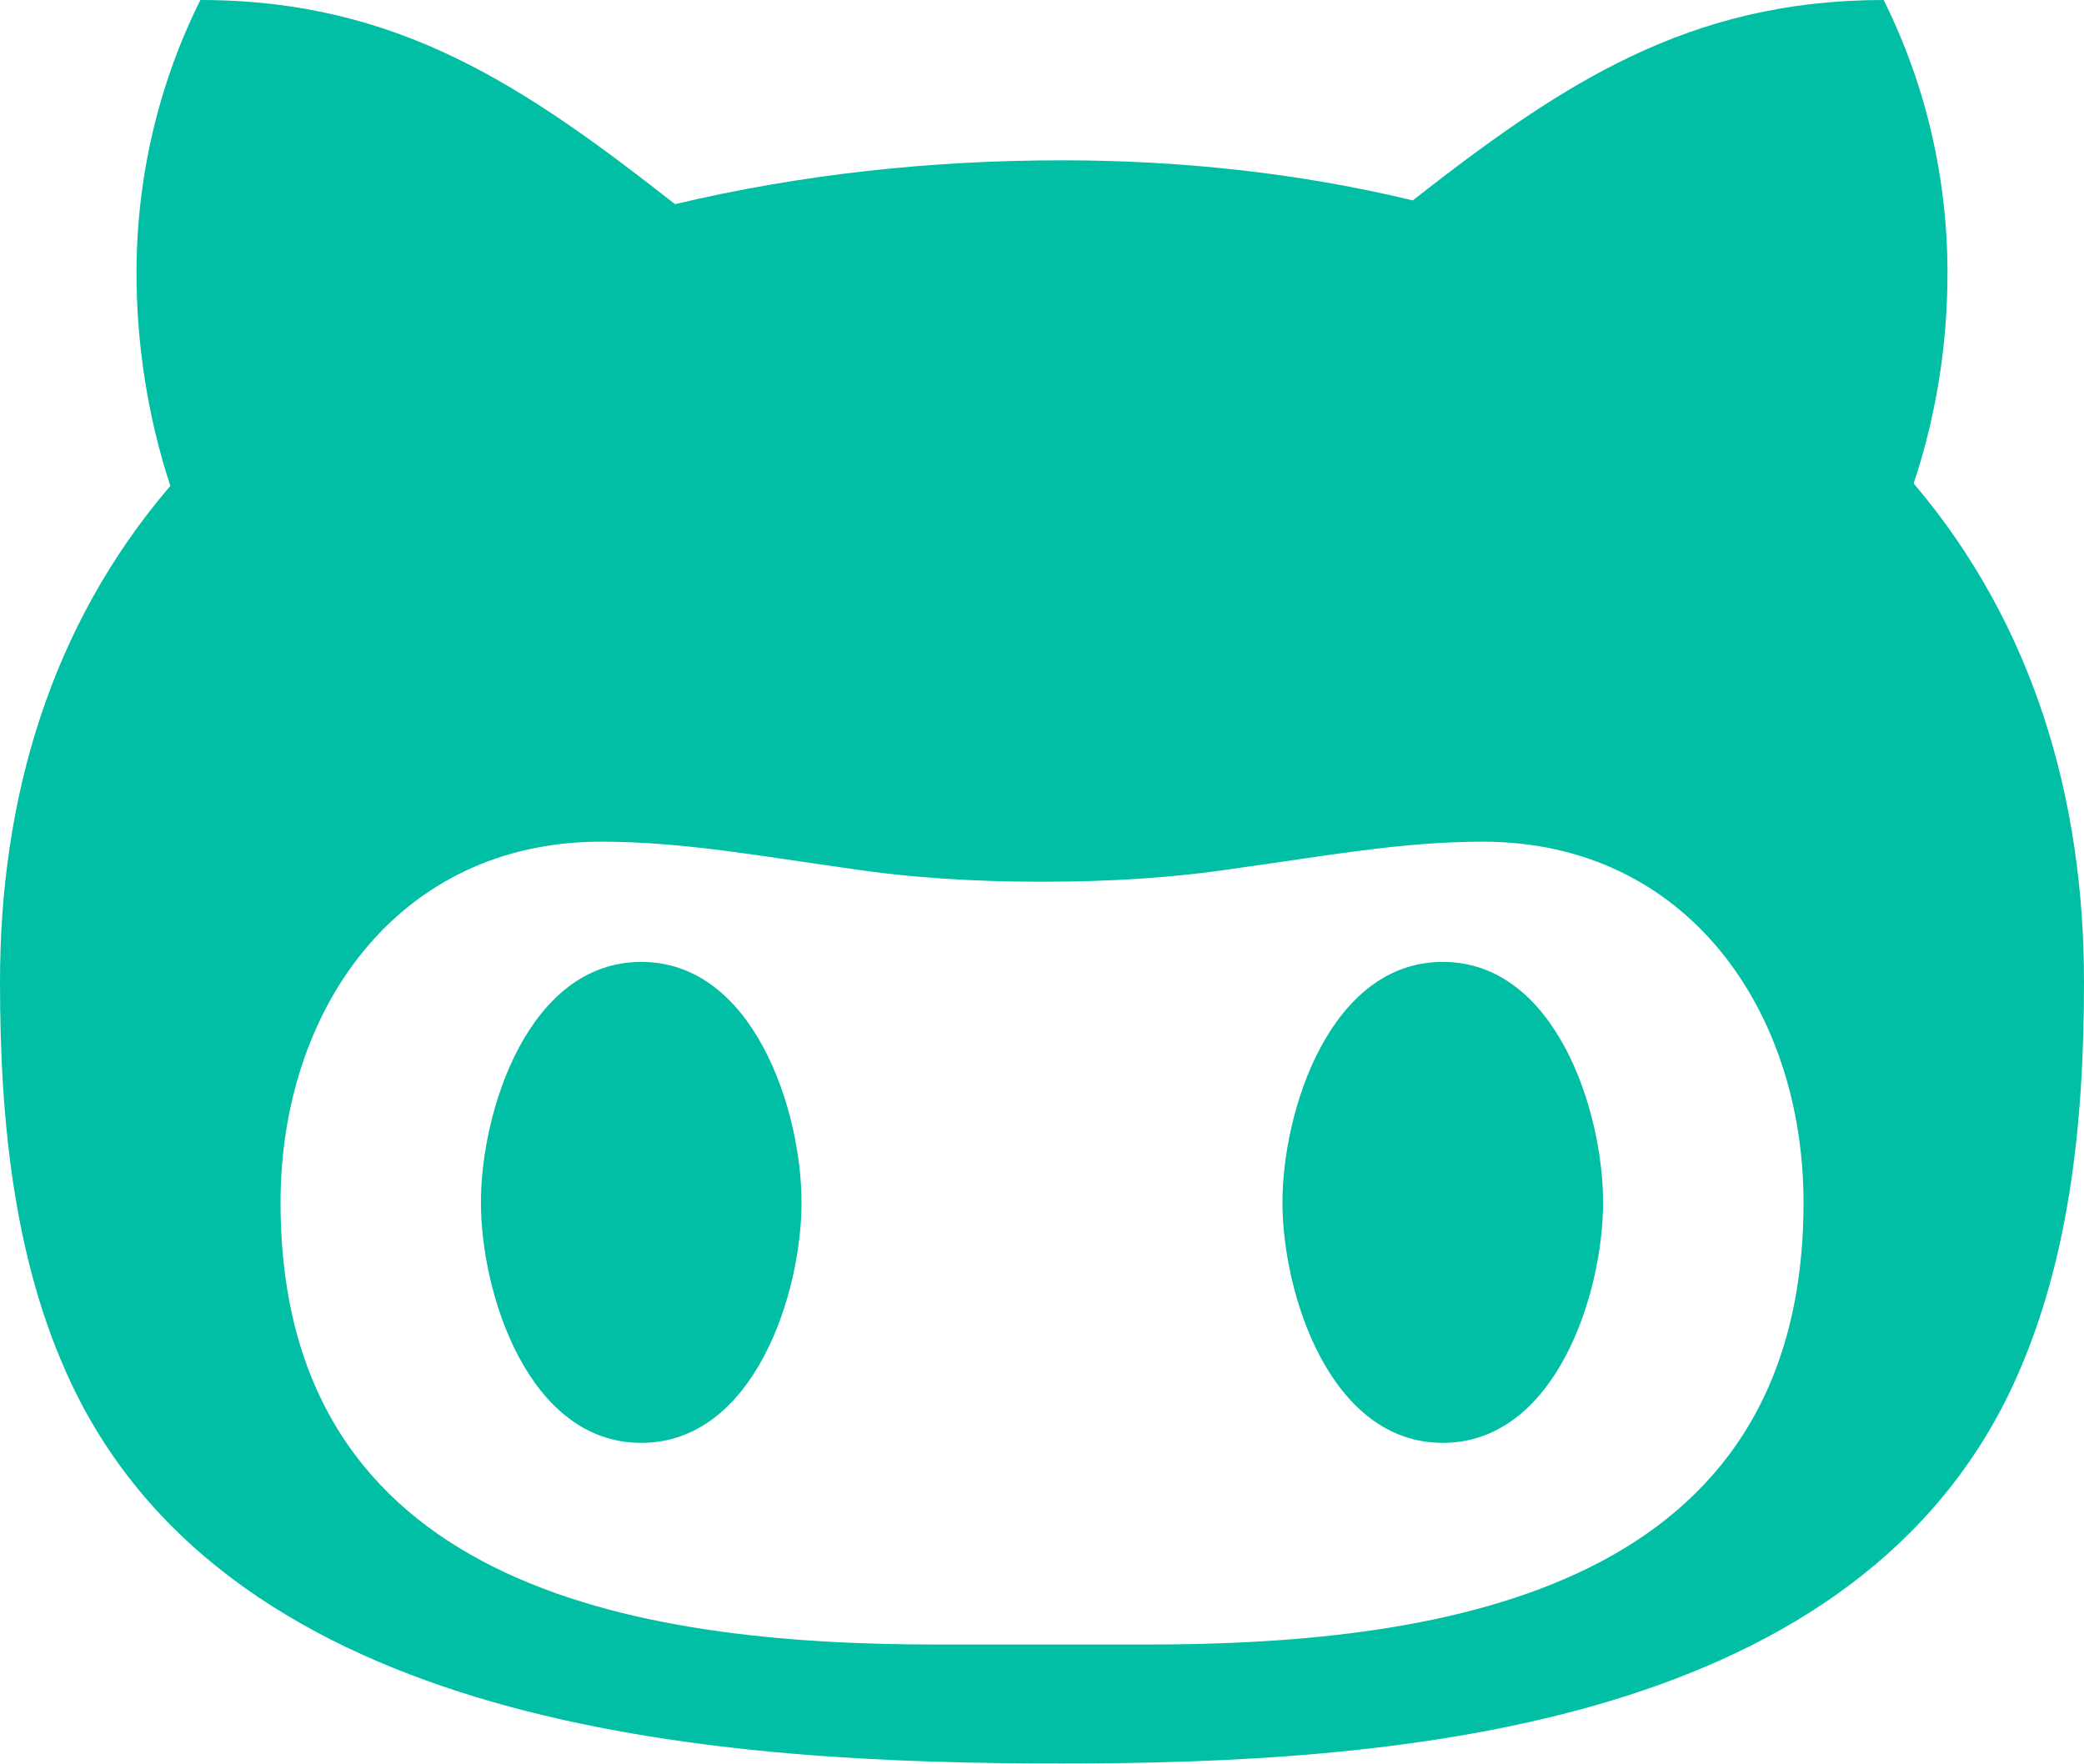
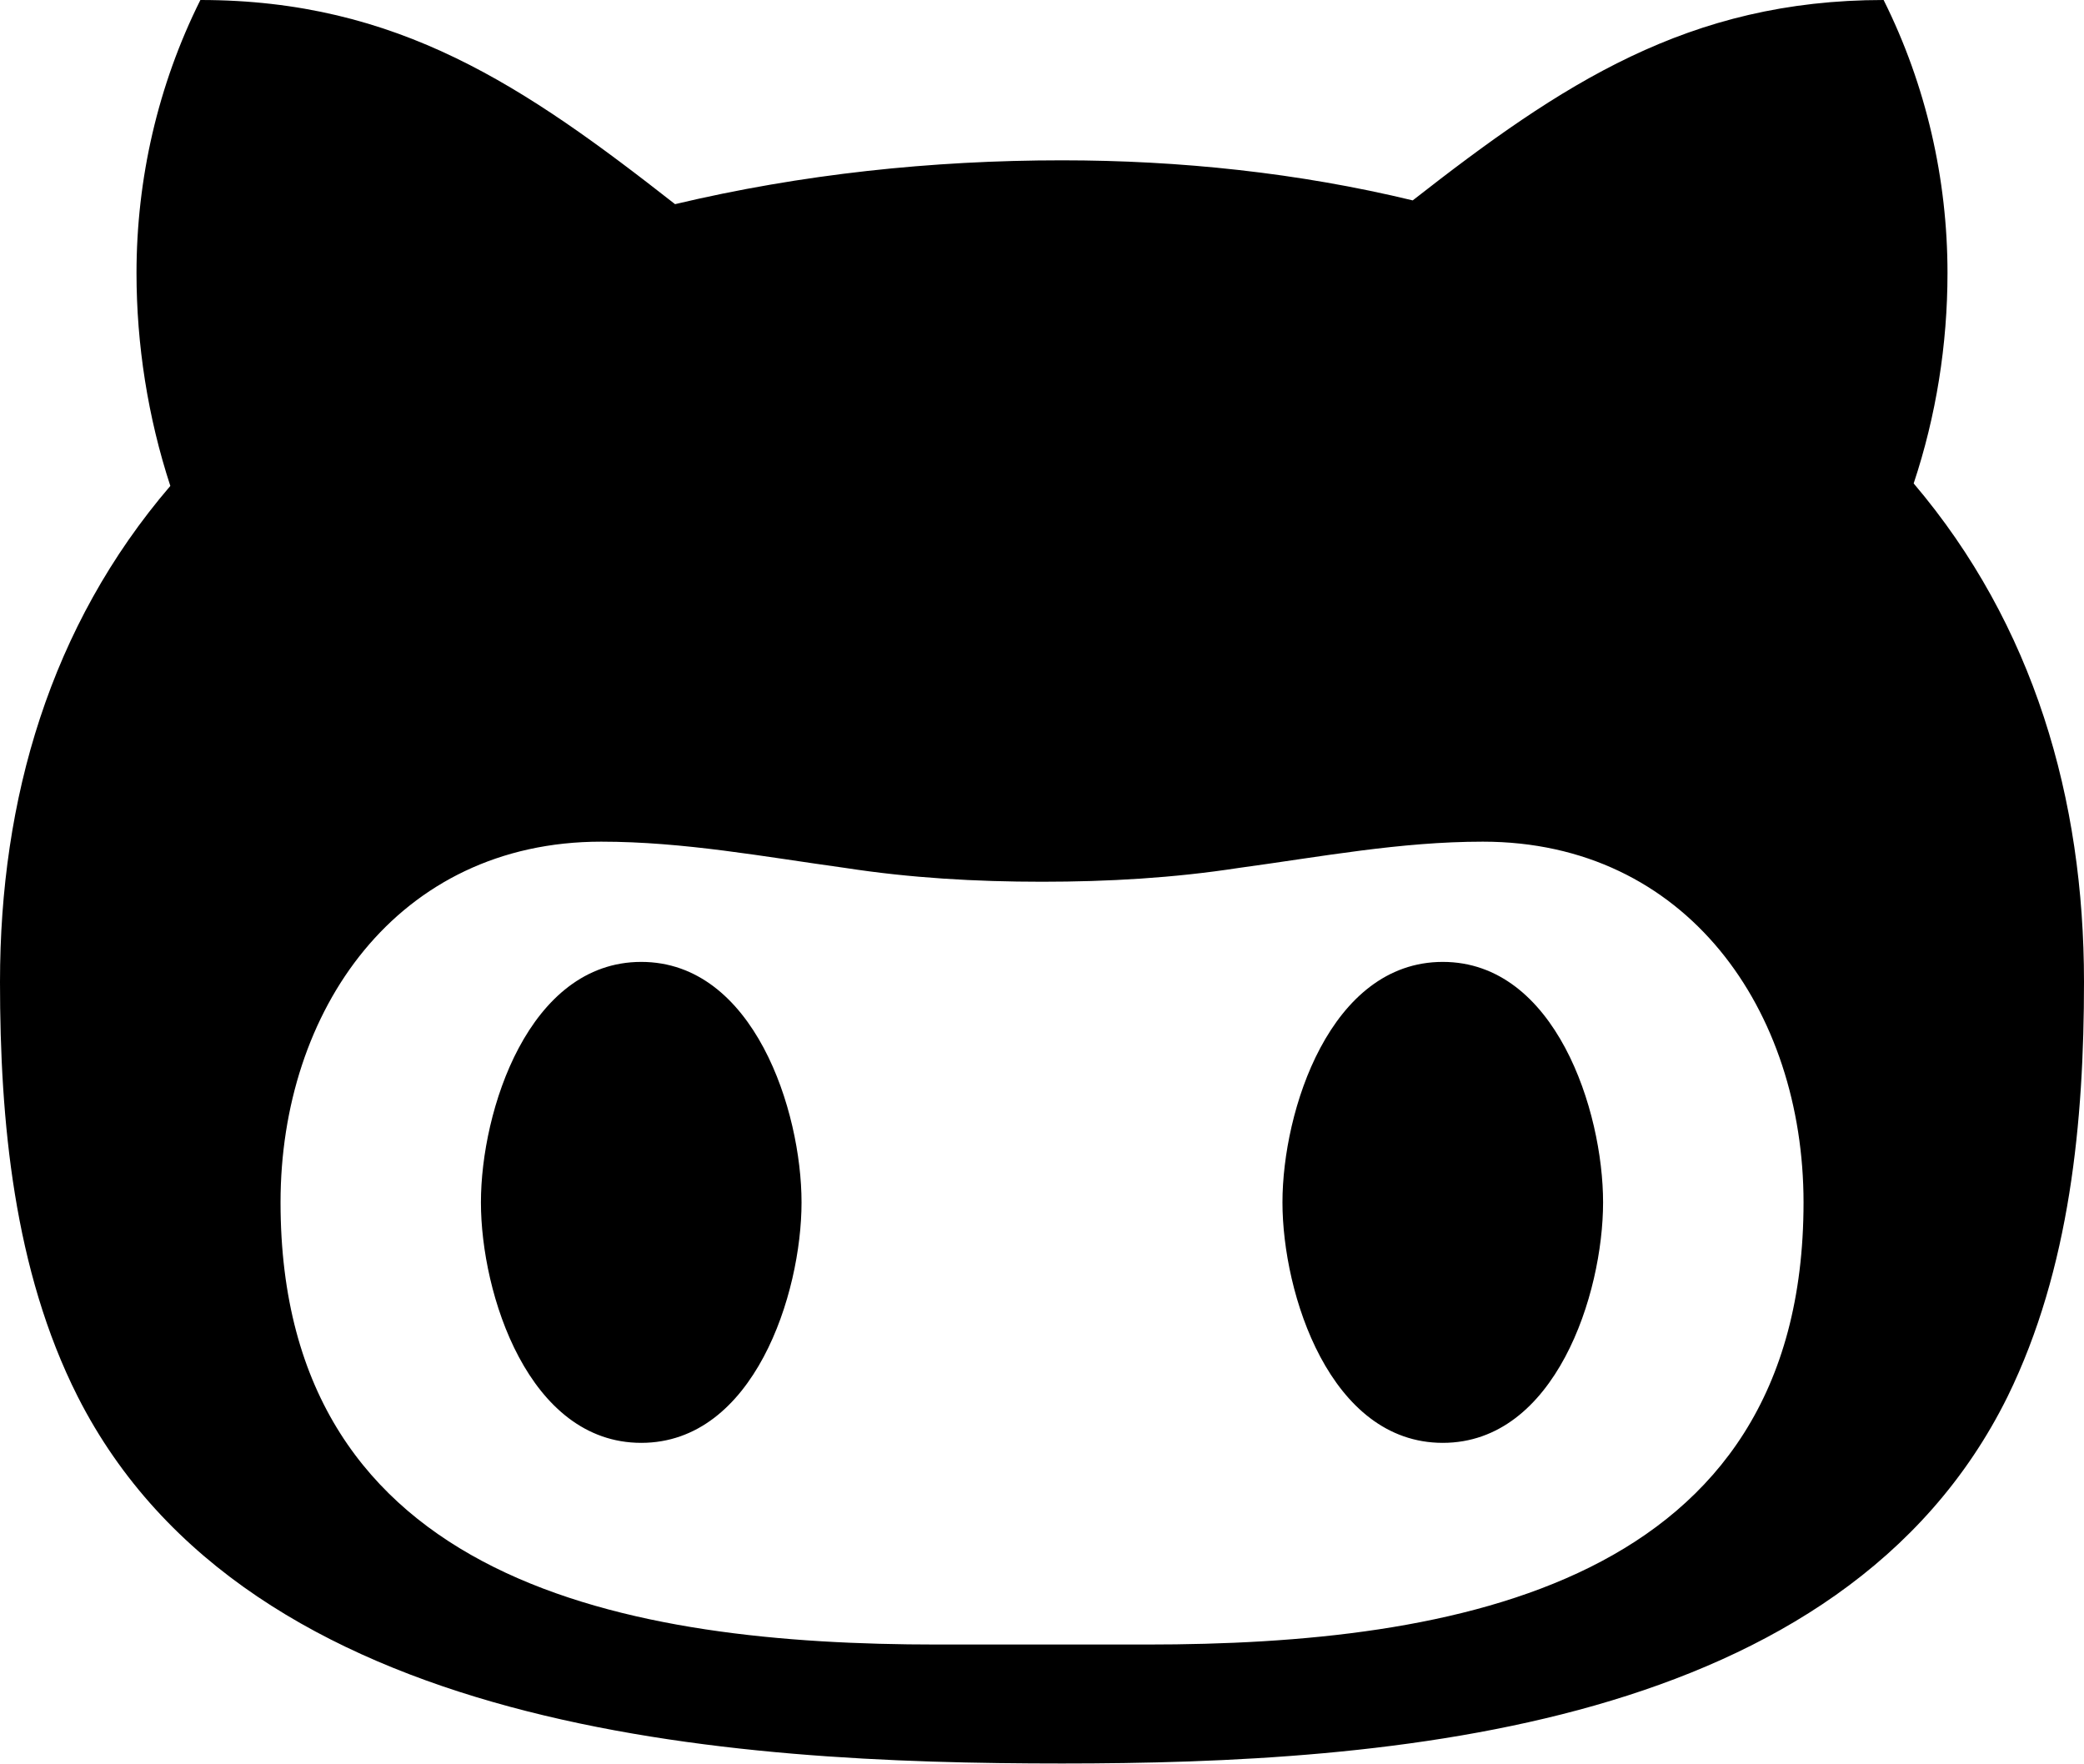
<svg xmlns="http://www.w3.org/2000/svg" version="1.1" id="Layer_1" x="0px" y="0px" width="26px" height="22px" viewBox="0 0 26 22" enable-background="new 0 0 26 22" xml:space="preserve">
  <g>
-     <path fill="#00bfa5" d="M25.047,17.422C22.984,21.594,17.313,22,13.25,22c-4.125,0-10.141-0.359-12.281-4.578   C0.172,15.844,0,13.984,0,12.25c0-2.281,0.625-4.438,2.125-6.188C1.844,5.203,1.703,4.297,1.703,3.406   C1.703,2.234,1.969,1.063,2.5,0c2.469,0,4.047,1.078,5.922,2.547C10,2.172,11.625,2,13.25,2c1.469,0,2.953,0.156,4.375,0.5   C19.484,1.047,21.063,0,23.5,0c0.531,1.063,0.797,2.234,0.797,3.406c0,0.891-0.141,1.781-0.422,2.625   C25.375,7.797,26,9.969,26,12.25C26,13.984,25.828,15.828,25.047,17.422z M18.5,10.5c-1.031,0-2.016,0.188-3.047,0.328   C14.641,10.953,13.828,11,13,11s-1.641-0.047-2.453-0.172C9.531,10.688,8.531,10.5,7.5,10.5c-2.547,0-4,2.109-4,4.5   c0,4.781,4.375,5.516,8.188,5.516h2.625c3.813,0,8.188-0.734,8.188-5.516C22.5,12.609,21.047,10.5,18.5,10.5z M8,18   c-1.406,0-2-1.859-2-3s0.594-3,2-3s2,1.859,2,3S9.406,18,8,18z M18,18c-1.406,0-2-1.859-2-3s0.594-3,2-3s2,1.859,2,3   S19.406,18,18,18z" />
+     <path d="M25.047,17.422C22.984,21.594,17.313,22,13.25,22c-4.125,0-10.141-0.359-12.281-4.578   C0.172,15.844,0,13.984,0,12.25c0-2.281,0.625-4.438,2.125-6.188C1.844,5.203,1.703,4.297,1.703,3.406   C1.703,2.234,1.969,1.063,2.5,0c2.469,0,4.047,1.078,5.922,2.547C10,2.172,11.625,2,13.25,2c1.469,0,2.953,0.156,4.375,0.5   C19.484,1.047,21.063,0,23.5,0c0.531,1.063,0.797,2.234,0.797,3.406c0,0.891-0.141,1.781-0.422,2.625   C25.375,7.797,26,9.969,26,12.25C26,13.984,25.828,15.828,25.047,17.422z M18.5,10.5c-1.031,0-2.016,0.188-3.047,0.328   C14.641,10.953,13.828,11,13,11s-1.641-0.047-2.453-0.172C9.531,10.688,8.531,10.5,7.5,10.5c-2.547,0-4,2.109-4,4.5   c0,4.781,4.375,5.516,8.188,5.516h2.625c3.813,0,8.188-0.734,8.188-5.516C22.5,12.609,21.047,10.5,18.5,10.5z M8,18   c-1.406,0-2-1.859-2-3s0.594-3,2-3s2,1.859,2,3S9.406,18,8,18z M18,18c-1.406,0-2-1.859-2-3s0.594-3,2-3s2,1.859,2,3   S19.406,18,18,18z" />
  </g>
</svg>
